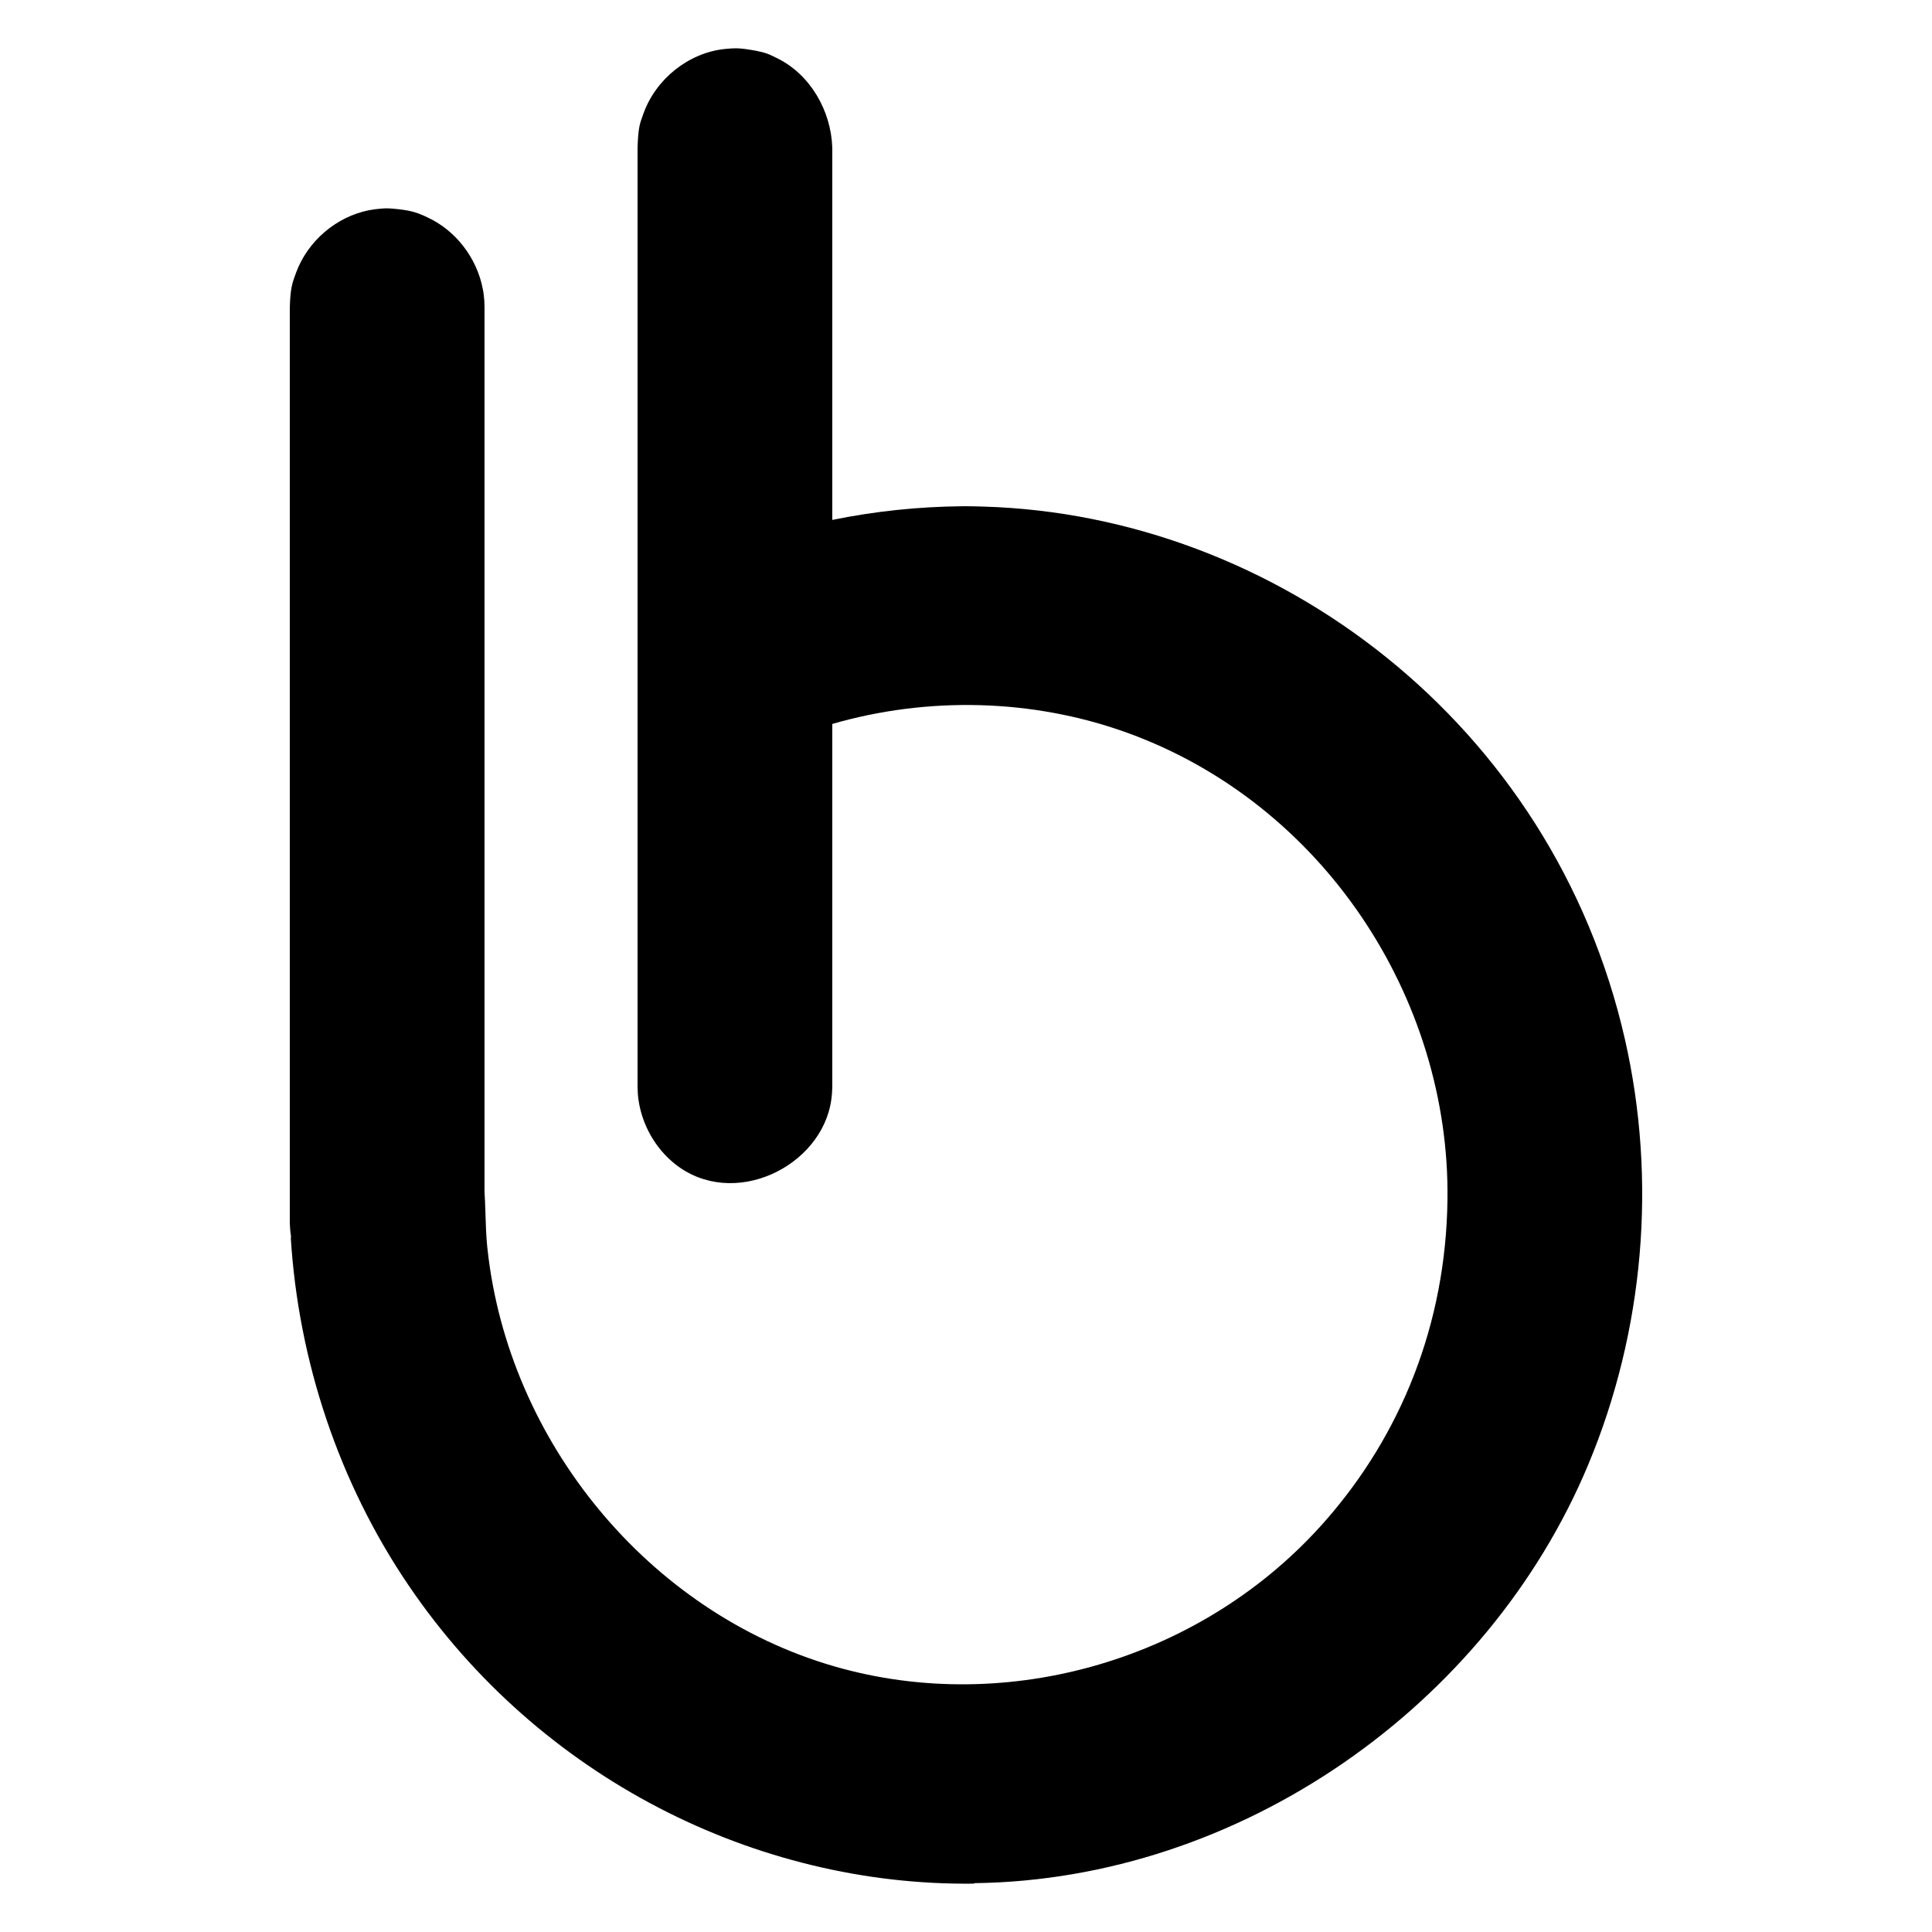
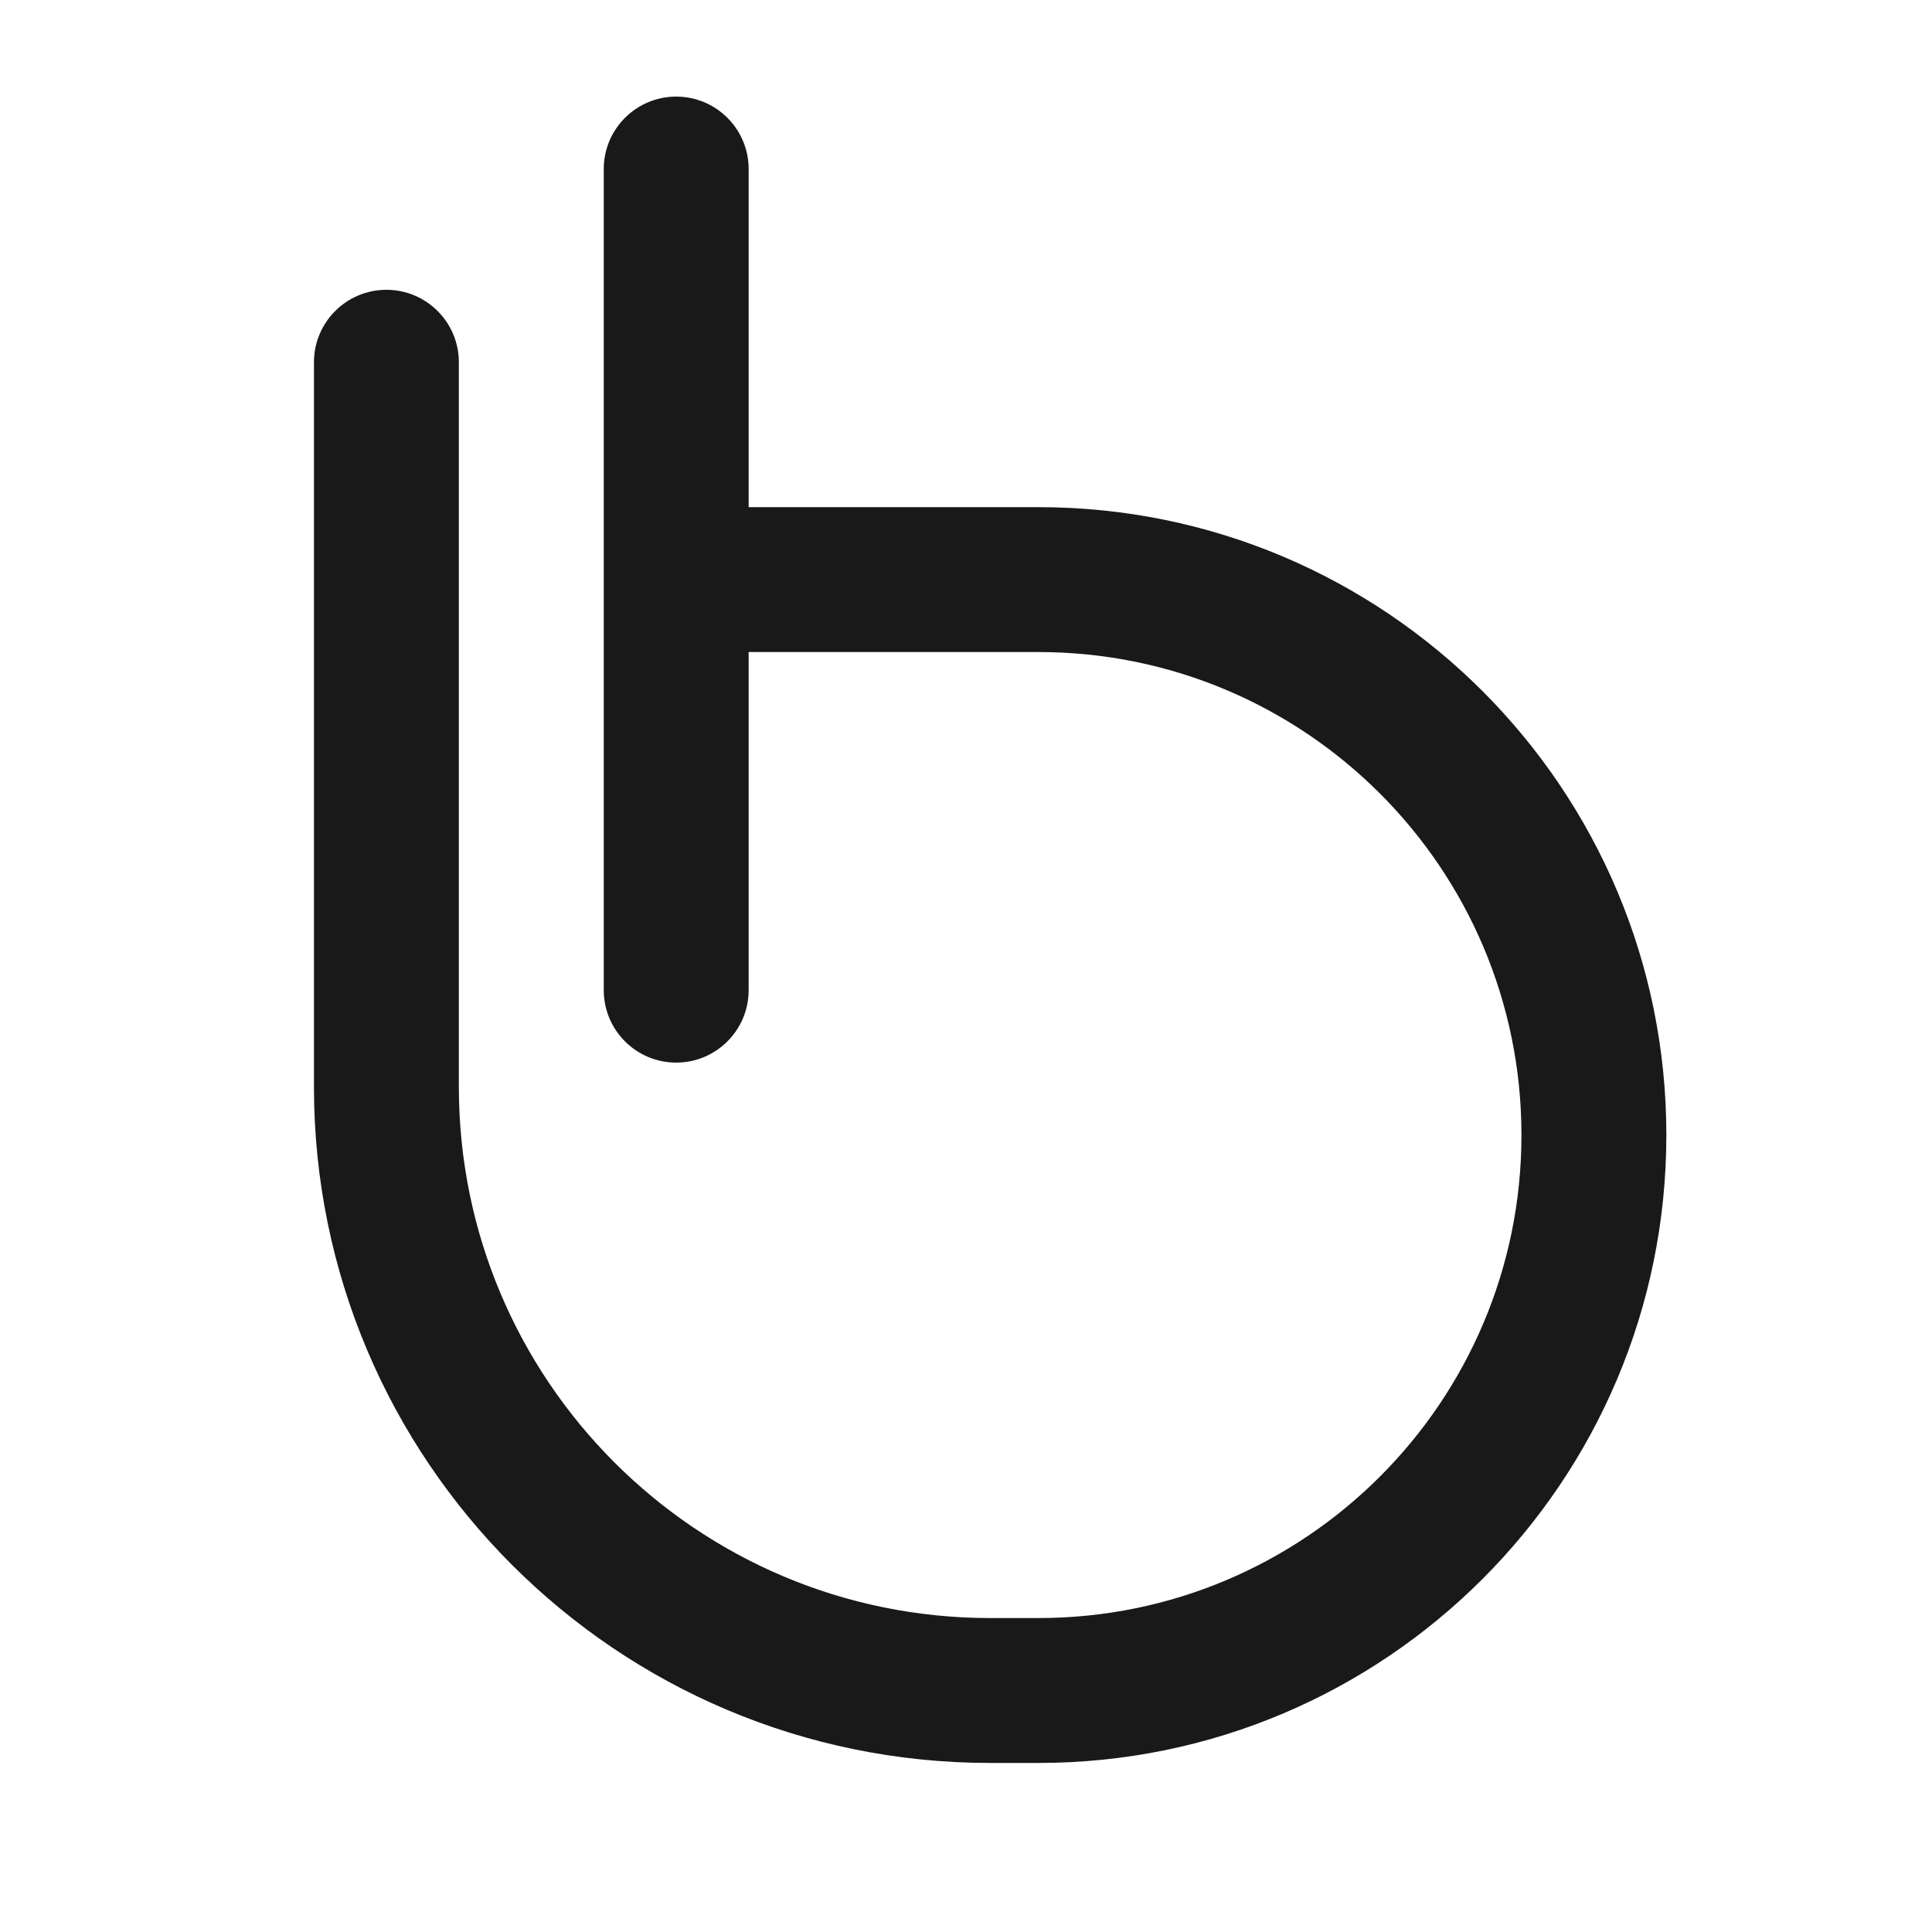
- <svg xmlns="http://www.w3.org/2000/svg" width="28" height="28" viewBox="0 0 28 28" fill="none">
-   <path d="M11.241 0.833C11.136 0.78 11.074 0.749 10.798 0.71C10.786 0.709 10.774 0.708 10.762 0.706C10.713 0.701 10.654 0.694 10.503 0.71C9.977 0.766 9.504 1.146 9.325 1.647C9.321 1.658 9.317 1.668 9.314 1.678C9.273 1.79 9.249 1.855 9.24 2.139V15.736C9.24 15.753 9.241 15.767 9.241 15.779C9.243 15.836 9.243 15.864 9.253 15.936C9.304 16.3 9.497 16.642 9.782 16.869C10.624 17.538 11.914 16.91 12.048 15.936C12.058 15.864 12.059 15.836 12.061 15.78C12.061 15.767 12.062 15.753 12.062 15.736V10.492C13.447 10.092 14.959 10.126 16.318 10.613C19.185 11.642 21.014 14.477 20.978 17.381C20.956 19.201 20.296 20.795 19.221 22.026C17.443 24.064 14.591 24.874 12.091 24.15C9.395 23.369 7.37 20.889 7.066 18.11L7.062 18.076C7.045 17.908 7.04 17.741 7.035 17.574C7.032 17.472 7.028 17.371 7.022 17.269V4.458L7.021 4.42C7.02 4.372 7.02 4.347 7.012 4.285C7.009 4.254 7.004 4.224 6.998 4.193C6.913 3.738 6.603 3.337 6.19 3.148C6.173 3.14 6.156 3.132 6.14 3.125C6.026 3.075 5.939 3.046 5.696 3.024C5.686 3.024 5.676 3.023 5.665 3.022C5.623 3.019 5.572 3.016 5.441 3.032C5.409 3.036 5.377 3.041 5.346 3.047C4.872 3.142 4.461 3.493 4.292 3.949C4.236 4.097 4.208 4.175 4.2 4.458V17.728C4.202 17.795 4.208 17.861 4.218 17.927L4.219 17.94L4.214 17.934C4.324 19.721 4.91 21.487 5.922 22.977C7.813 25.763 10.957 27.34 14.122 27.299L14.114 27.292L14.127 27.292C17.961 27.243 21.555 24.733 23.019 21.224C23.829 19.284 24.014 17.106 23.55 15.064C22.505 10.471 18.473 7.466 14.257 7.342C14.183 7.339 14.108 7.338 14.032 7.337C14.002 7.337 13.973 7.337 13.944 7.337C13.314 7.343 12.683 7.408 12.062 7.535V2.139C12.044 1.6 11.741 1.082 11.27 0.847C11.26 0.843 11.25 0.838 11.241 0.833Z" fill="black" />
+ <svg xmlns="http://www.w3.org/2000/svg" width="20" height="20" viewBox="0 0 20 20" fill="none">
+   <path fill-rule="evenodd" clip-rule="evenodd" d="M7 11C6.586 11 6.25 10.664 6.25 10.25V1.75C6.25 1.336 6.586 1 7 1C7.414 1 7.75 1.336 7.75 1.75V5.25H10.75C14.34 5.25 17.25 8.16 17.25 11.75C17.25 15.34 14.34 18.25 10.75 18.25H10.25C6.384 18.25 3.25 15.116 3.25 11.25V3.75C3.25 3.336 3.586 3 4 3C4.414 3 4.75 3.336 4.75 3.75V11.25C4.75 14.288 7.212 16.75 10.25 16.75H10.75C13.511 16.75 15.75 14.511 15.75 11.75C15.75 8.989 13.511 6.75 10.75 6.75H7.75V10.25C7.75 10.664 7.414 11 7 11Z" fill="#19191A" />
</svg>
